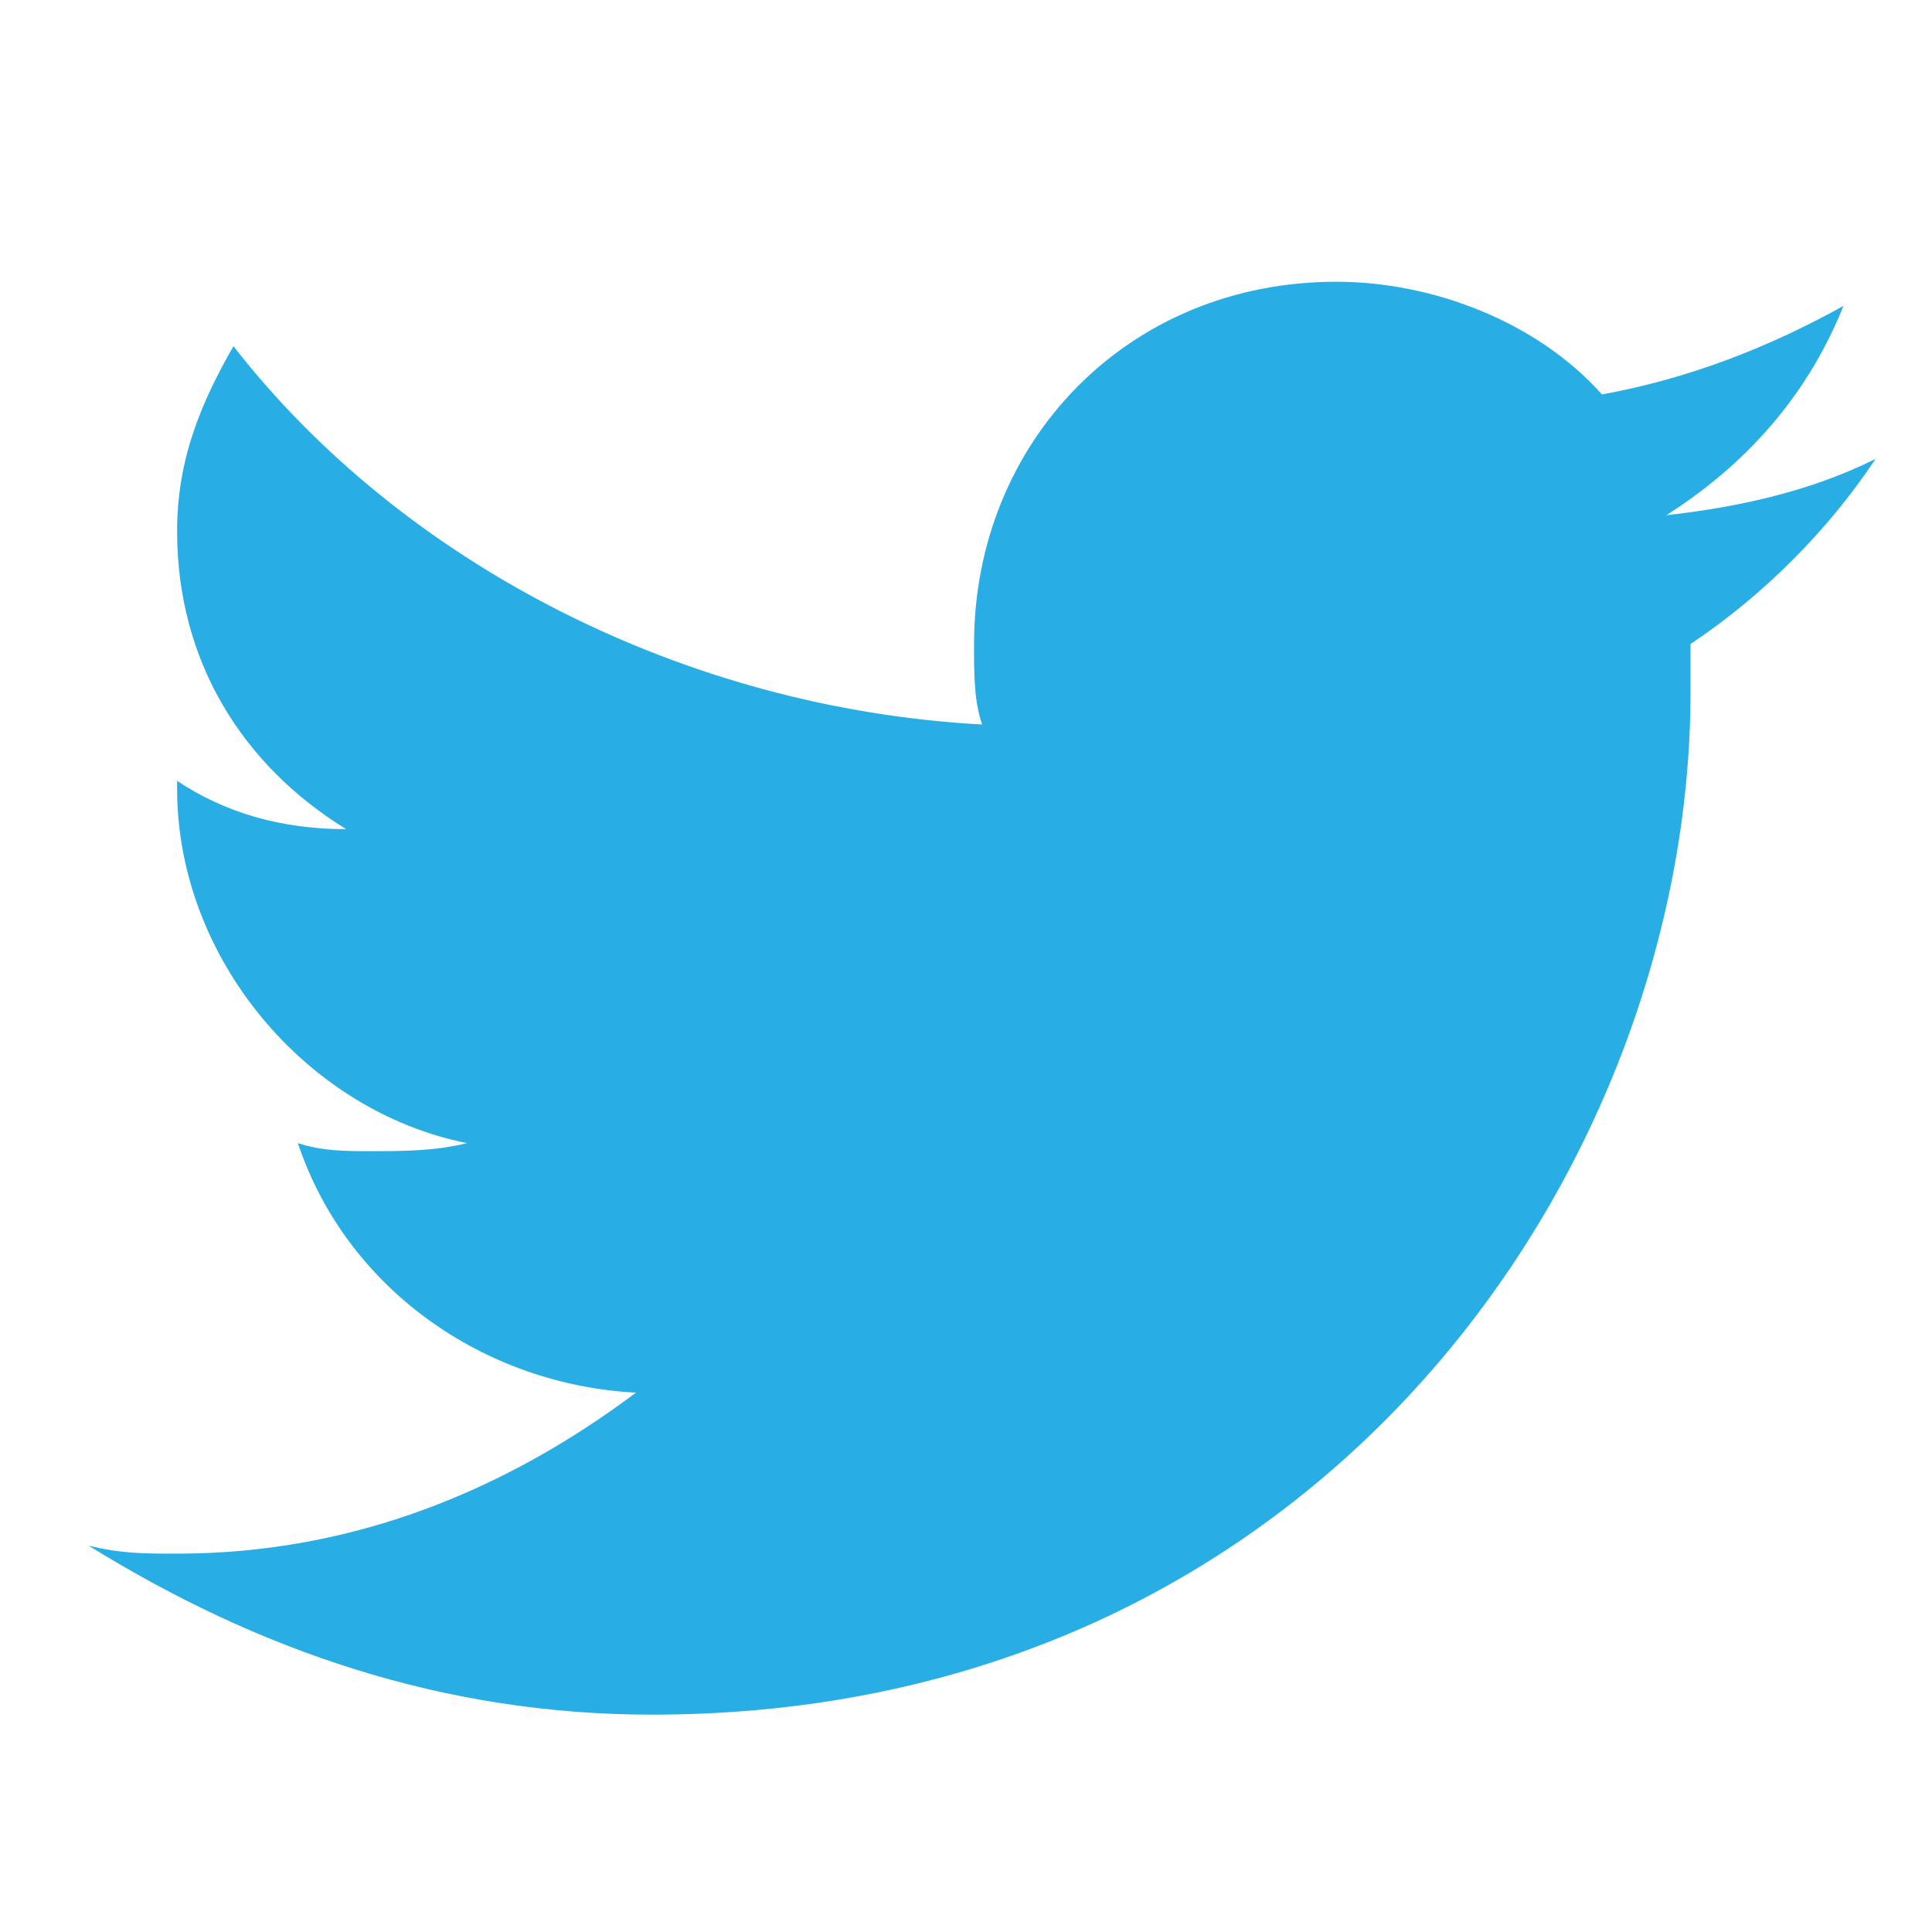
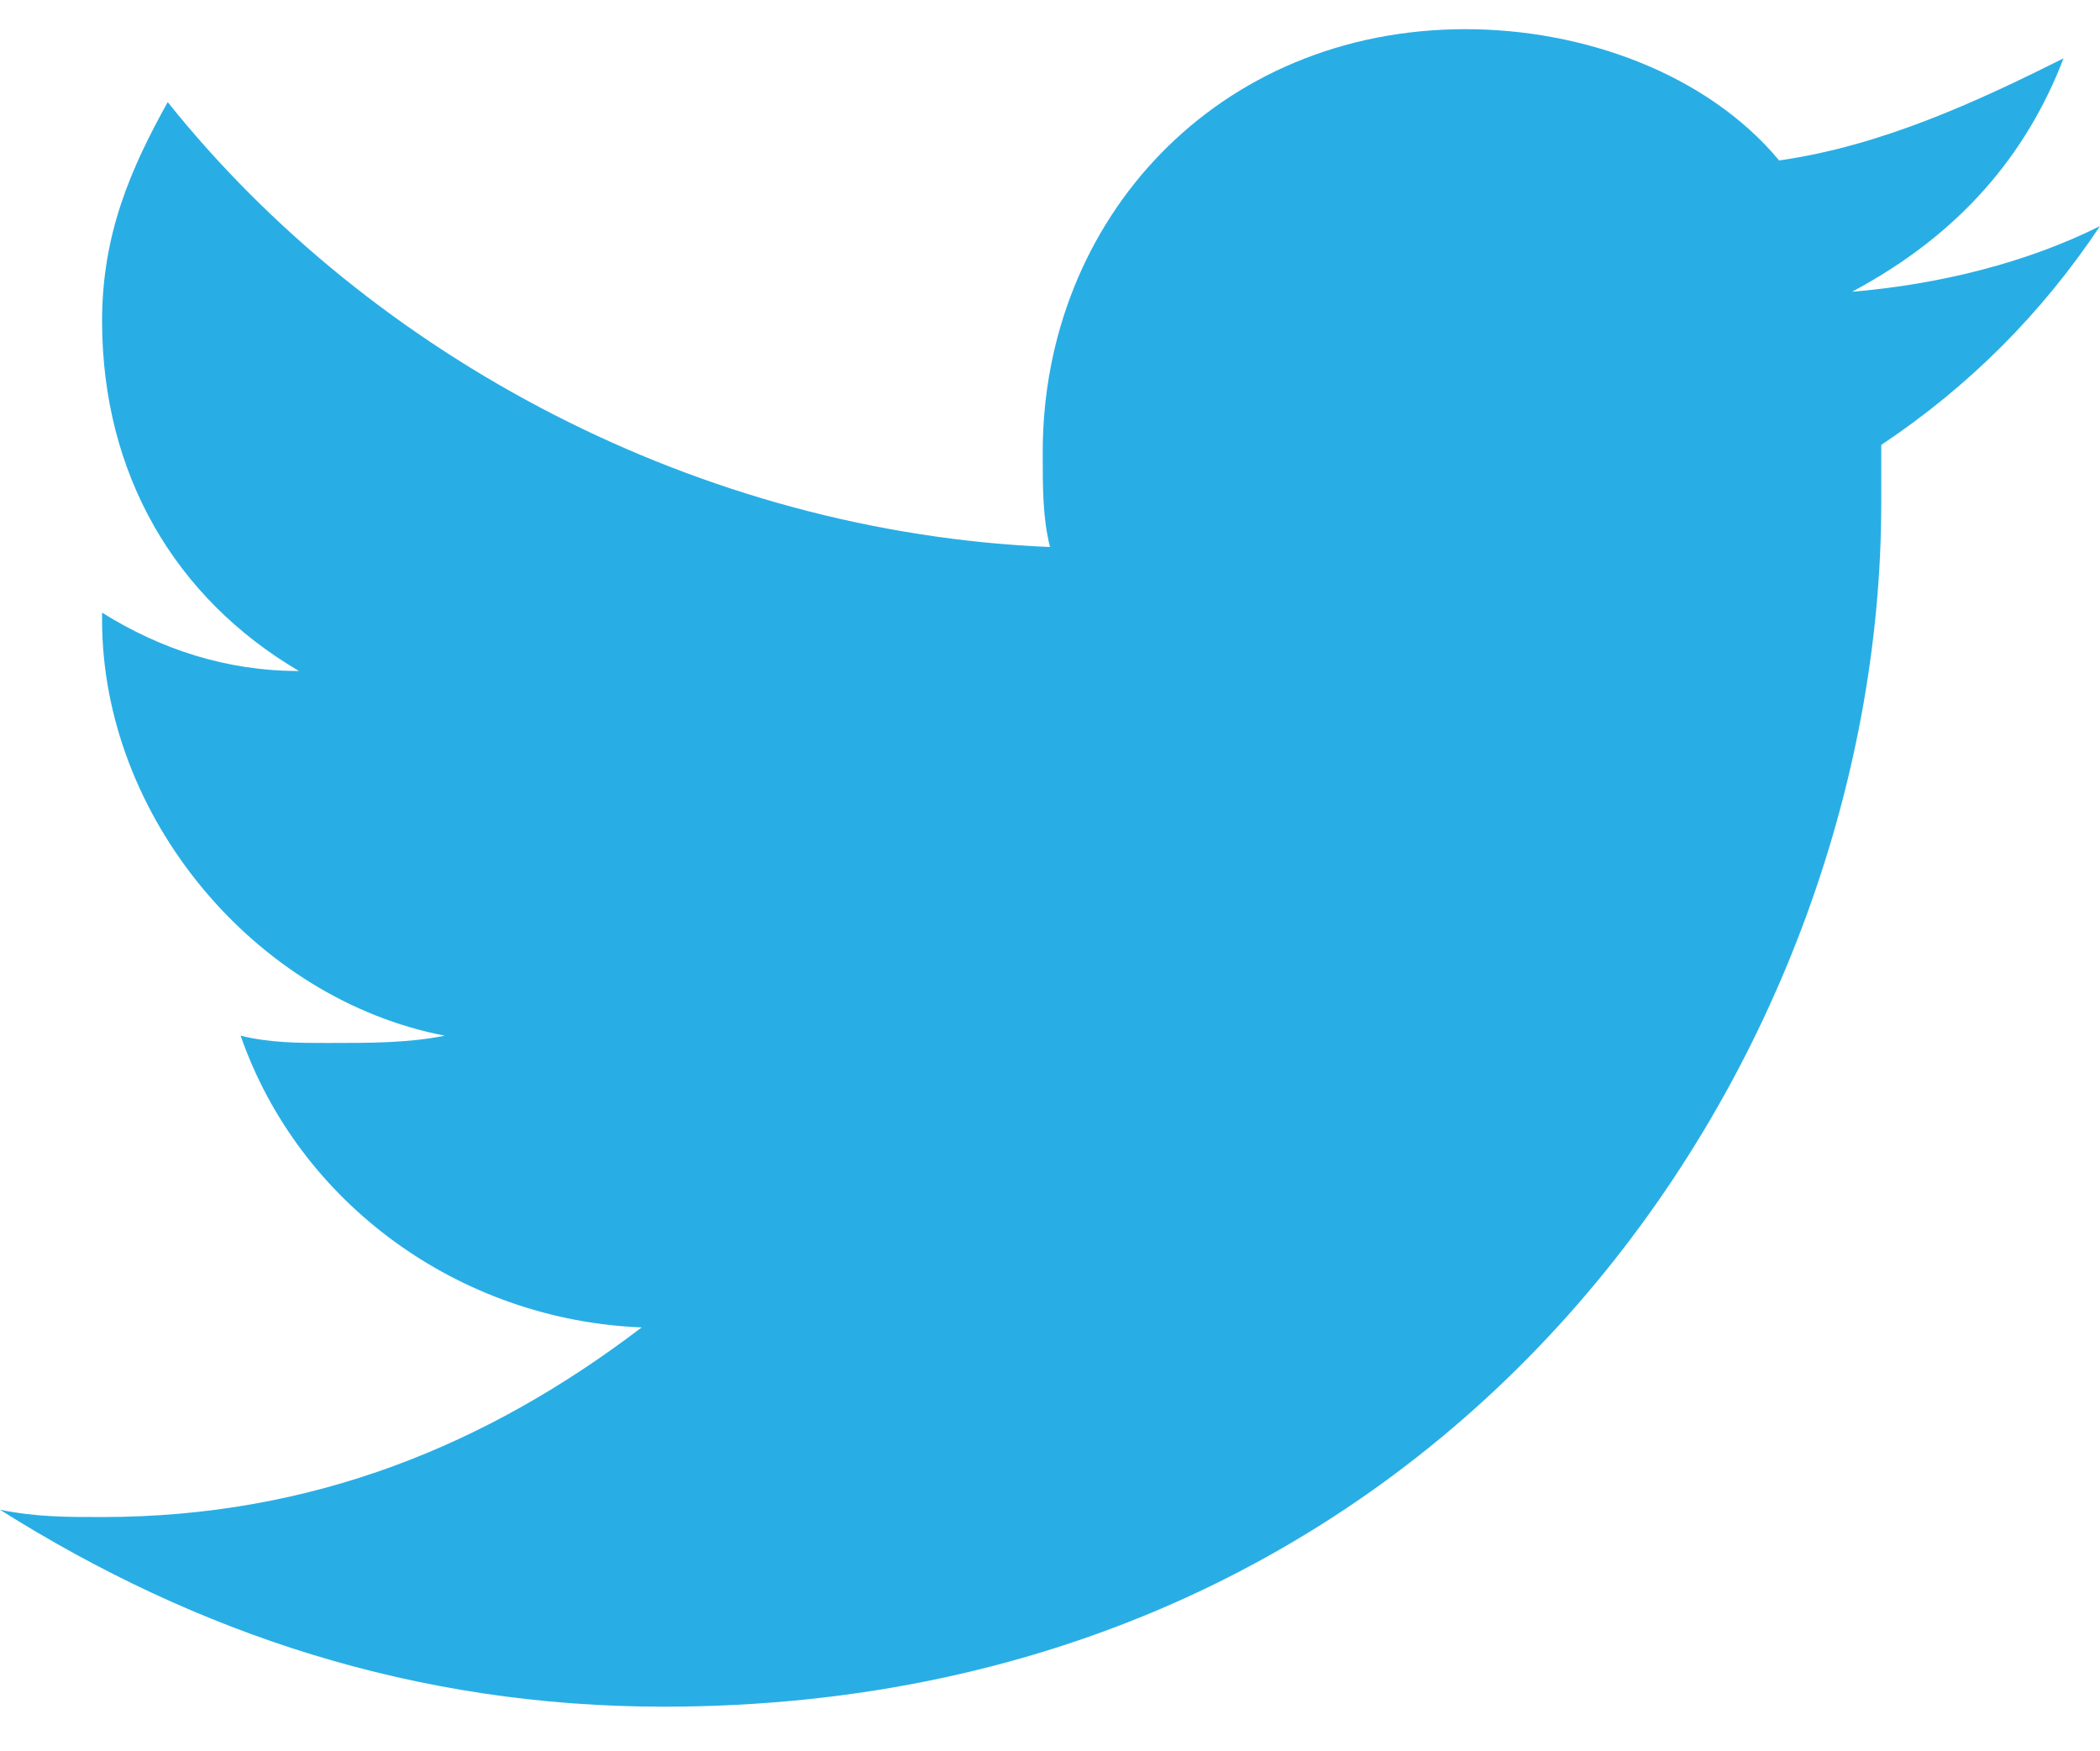
- <svg xmlns="http://www.w3.org/2000/svg" version="1.1" id="Layer_1" x="0px" y="0px" width="24px" height="24px" viewBox="0 0 24 24" enable-background="new 0 0 24 24" xml:space="preserve">
+ <svg xmlns="http://www.w3.org/2000/svg" version="1.1" id="Layer_1" x="0px" y="0px" width="28.8px" height="24px" viewBox="-2.6 0 28.8 24" enable-background="new -2.6 0 28.8 24" xml:space="preserve">
  <g id="Layer_2">
    <g>
      <g display="none">
-         <path display="inline" fill="#28AEE5" d="M-4,6.8c0-2.1,1.5-4.5,3.2-5.6l9.9-5.5c1.8-1,4.7-1,6.6,0l9.8,5.6     c1.8,1,3.2,3.5,3.2,5.6V18c0,2.1-1.5,4.5-3.2,5.6l-9.8,5.6c-1.8,1-4.7,1-6.6,0l-9.8-5.6c-1.8-1-3.2-3.5-3.2-5.6L-4,6.8L-4,6.8z" />
-         <path display="inline" fill="#28AEE5" d="M-4,6.8c0-2.1,1.5-4.5,3.2-5.6l9.9-5.5c1.8-1,4.7-1,6.6,0l9.8,5.6     c1.8,1,3.2,3.5,3.2,5.6V18c0,2.1-1.5,4.5-3.2,5.6l-9.8,5.6c-1.8,1-4.7,1-6.6,0l-9.8-5.6c-1.8-1-3.2-3.5-3.2-5.6L-4,6.8L-4,6.8z" />
+         <path display="inline" fill="#28AEE5" d="M-9.2,4.7c0-2.7,1.9-5.8,4.2-7.3L7.8-9.7c2.3-1.3,6.1-1.3,8.6,0l12.7,7.3     c2.3,1.3,4.2,4.5,4.2,7.3v14.4c0,2.7-1.9,5.8-4.2,7.3l-12.7,7.3c-2.3,1.3-6.1,1.3-8.6,0l-12.7-7.3c-2.3-1.3-4.2-4.5-4.2-7.3     L-9.2,4.7L-9.2,4.7z" />
+         <path display="inline" fill="#28AEE5" d="M-9.2,4.7c0-2.7,1.9-5.8,4.2-7.3L7.8-9.7c2.3-1.3,6.1-1.3,8.6,0l12.7,7.3     c2.3,1.3,4.2,4.5,4.2,7.3v14.4c0,2.7-1.9,5.8-4.2,7.3l-12.7,7.3c-2.3,1.3-6.1,1.3-8.6,0l-12.7-7.3c-2.3-1.3-4.2-4.5-4.2-7.3     L-9.2,4.7L-9.2,4.7z" />
      </g>
      <g>
-         <path fill="#28AEE5" d="M22.9,3.8C22,4.3,21,4.7,19.9,4.9c-0.8-0.9-2.1-1.4-3.3-1.4c-2.6,0-4.5,2-4.5,4.5c0,0.4,0,0.7,0.1,1     C8.5,8.8,5,7,2.9,4.3C2.5,5,2.2,5.7,2.2,6.6c0,1.6,0.8,2.9,2.1,3.7c-0.8,0-1.5-0.2-2.1-0.6c0,0,0,0,0,0.1c0,2.1,1.6,4,3.6,4.4     c-0.4,0.1-0.8,0.1-1.2,0.1c-0.3,0-0.6,0-0.9-0.1c0.6,1.8,2.3,3,4.2,3.1c-1.6,1.2-3.5,2-5.7,2c-0.4,0-0.7,0-1.1-0.1     c2.1,1.3,4.4,2.1,7,2.1c8.3,0,12.9-6.8,12.9-12.7c0-0.2,0-0.4,0-0.6c0.9-0.6,1.7-1.4,2.3-2.3c-0.8,0.4-1.7,0.6-2.6,0.7     C21.8,5.7,22.5,4.8,22.9,3.8z" />
+         <path fill="#28AEE5" d="M25.7,0.8c-1.2,0.6-2.5,1.2-3.9,1.4c-1-1.2-2.7-1.8-4.3-1.8c-3.4,0-5.8,2.6-5.8,5.8c0,0.5,0,0.9,0.1,1.3     C7,7.3,2.5,4.9-0.3,1.4c-0.5,0.9-0.9,1.8-0.9,3c0,2.1,1,3.8,2.7,4.8c-1,0-1.9-0.3-2.7-0.8c0,0,0,0,0,0.1c0,2.7,2.1,5.2,4.7,5.7     c-0.5,0.1-1,0.1-1.6,0.1c-0.4,0-0.8,0-1.2-0.1c0.8,2.3,3,3.9,5.5,4c-2.1,1.6-4.5,2.6-7.4,2.6c-0.5,0-0.9,0-1.4-0.1     c2.7,1.7,5.7,2.7,9.1,2.7c10.8,0,16.7-8.8,16.7-16.5c0-0.3,0-0.5,0-0.8c1.2-0.8,2.2-1.8,3-3c-1,0.5-2.2,0.8-3.4,0.9     C24.3,3.2,25.2,2.1,25.7,0.8z" />
      </g>
    </g>
  </g>
</svg>
